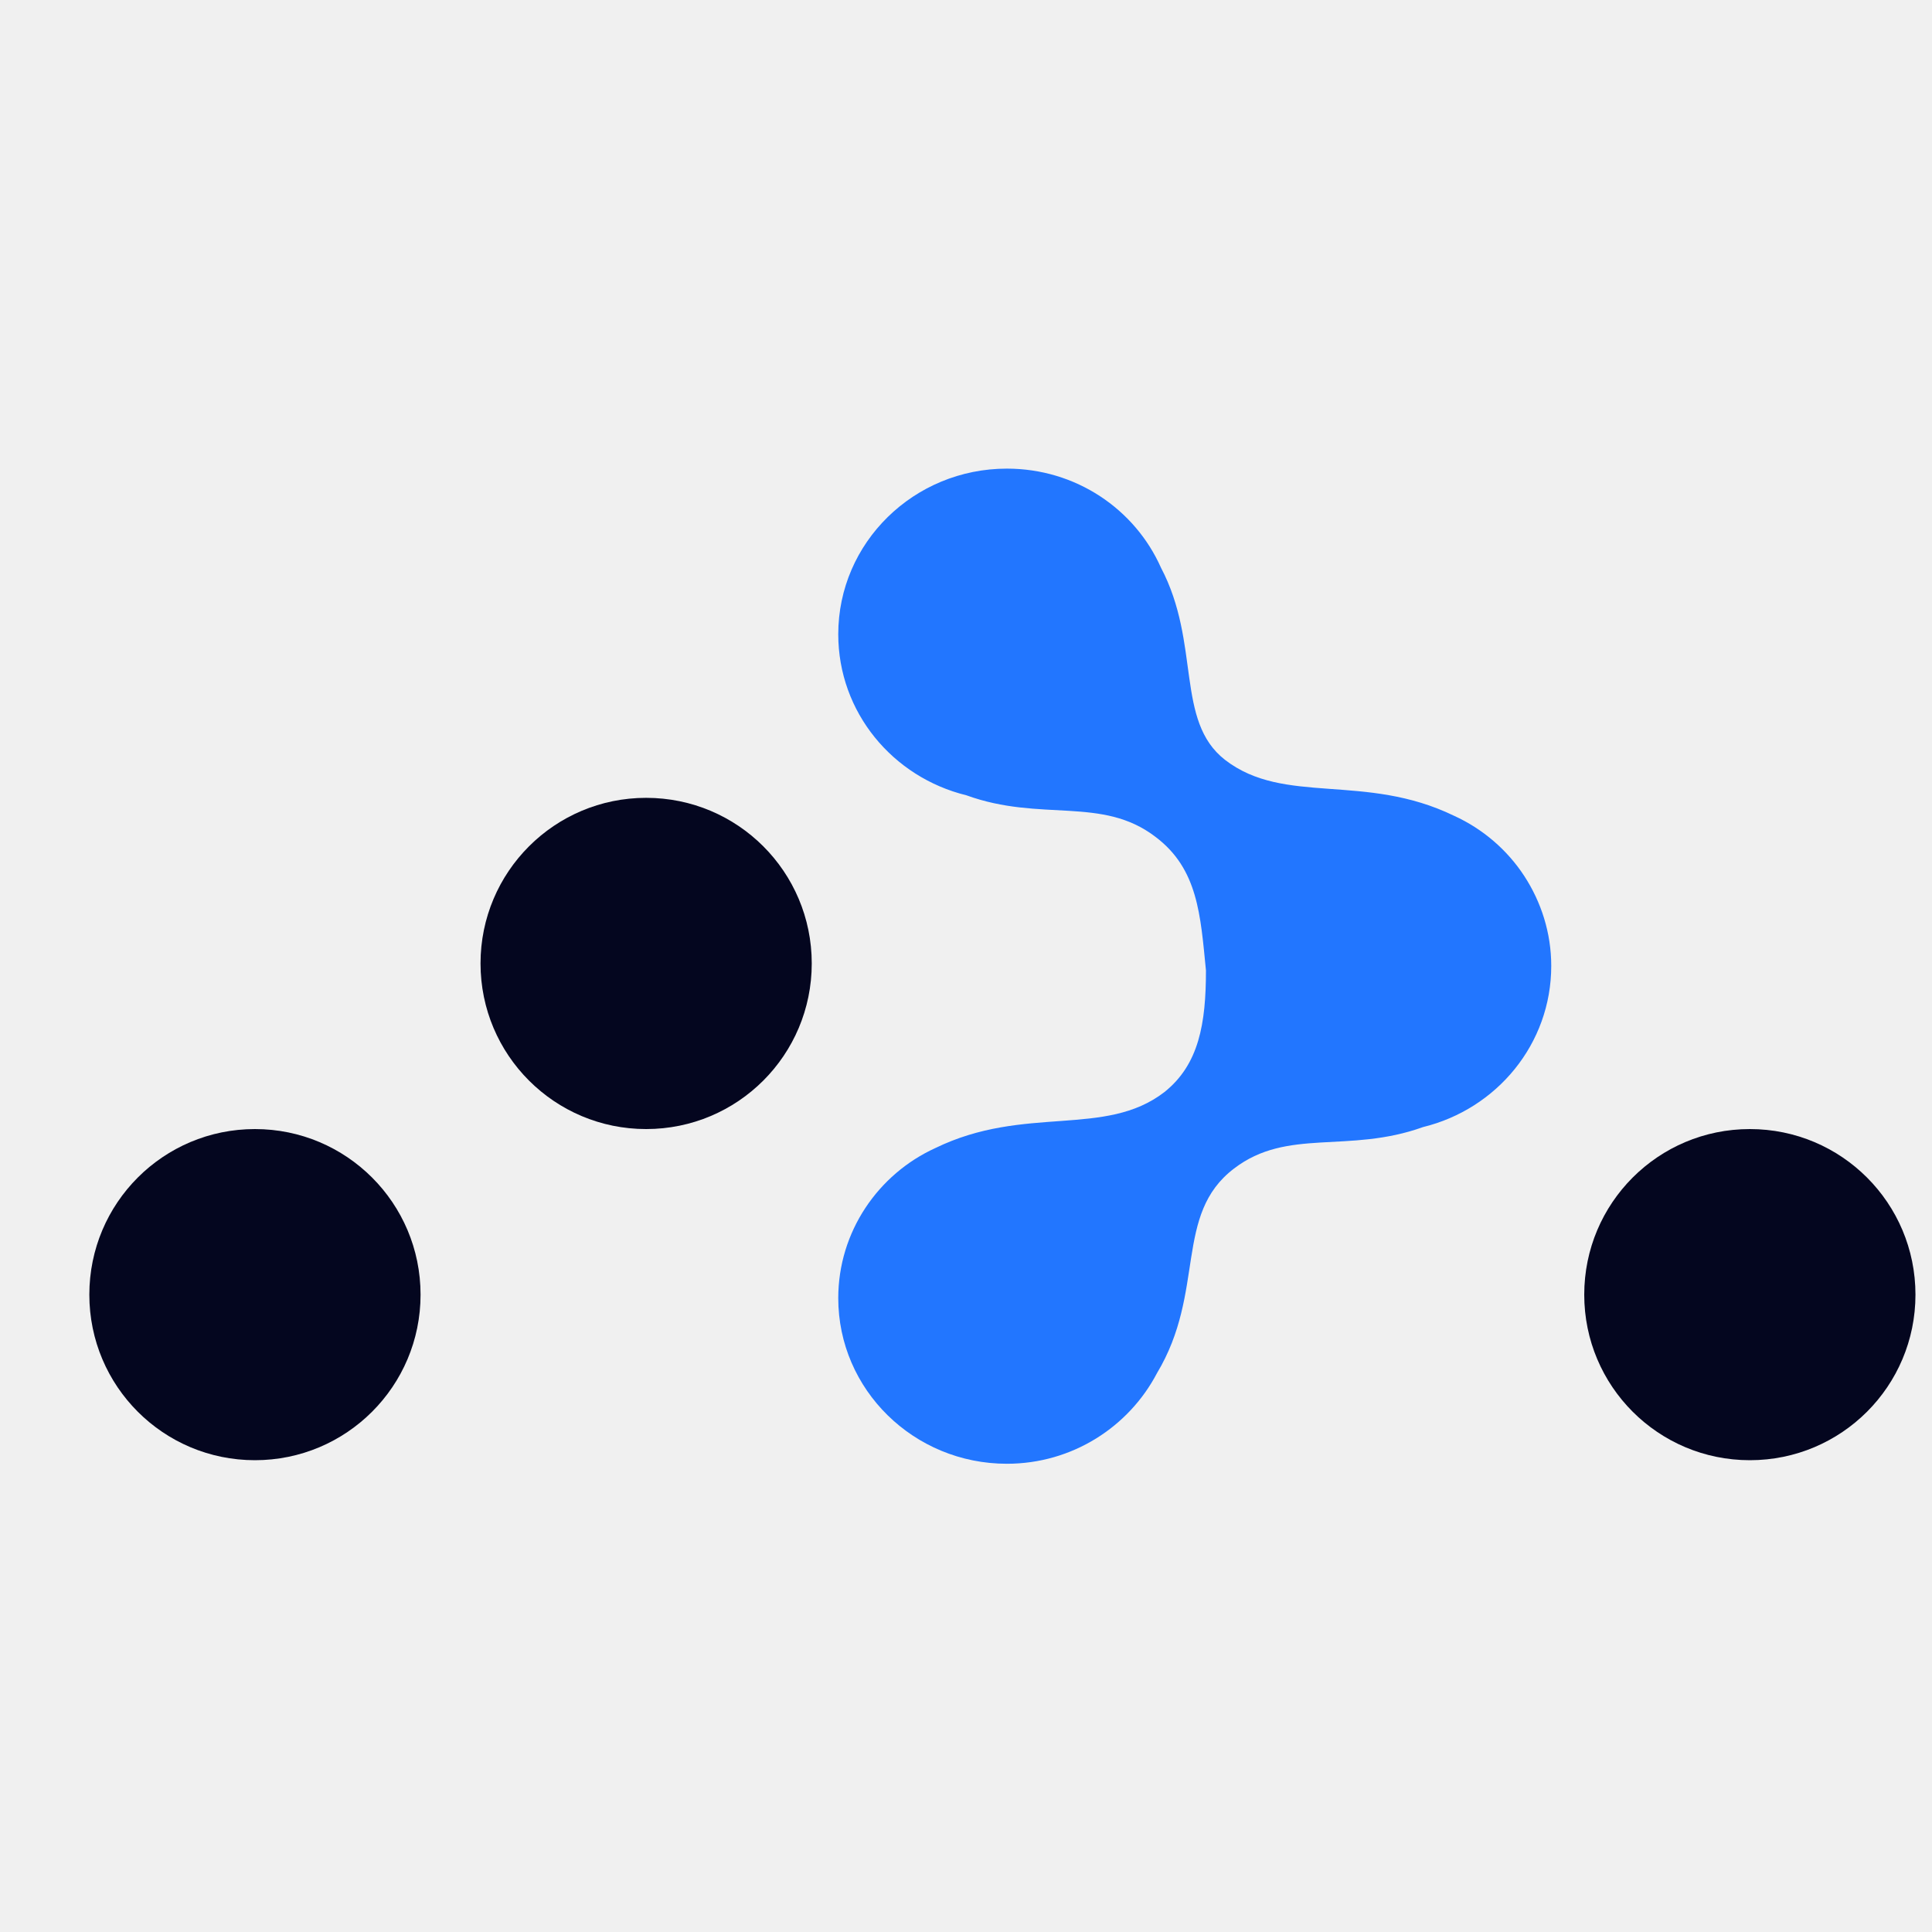
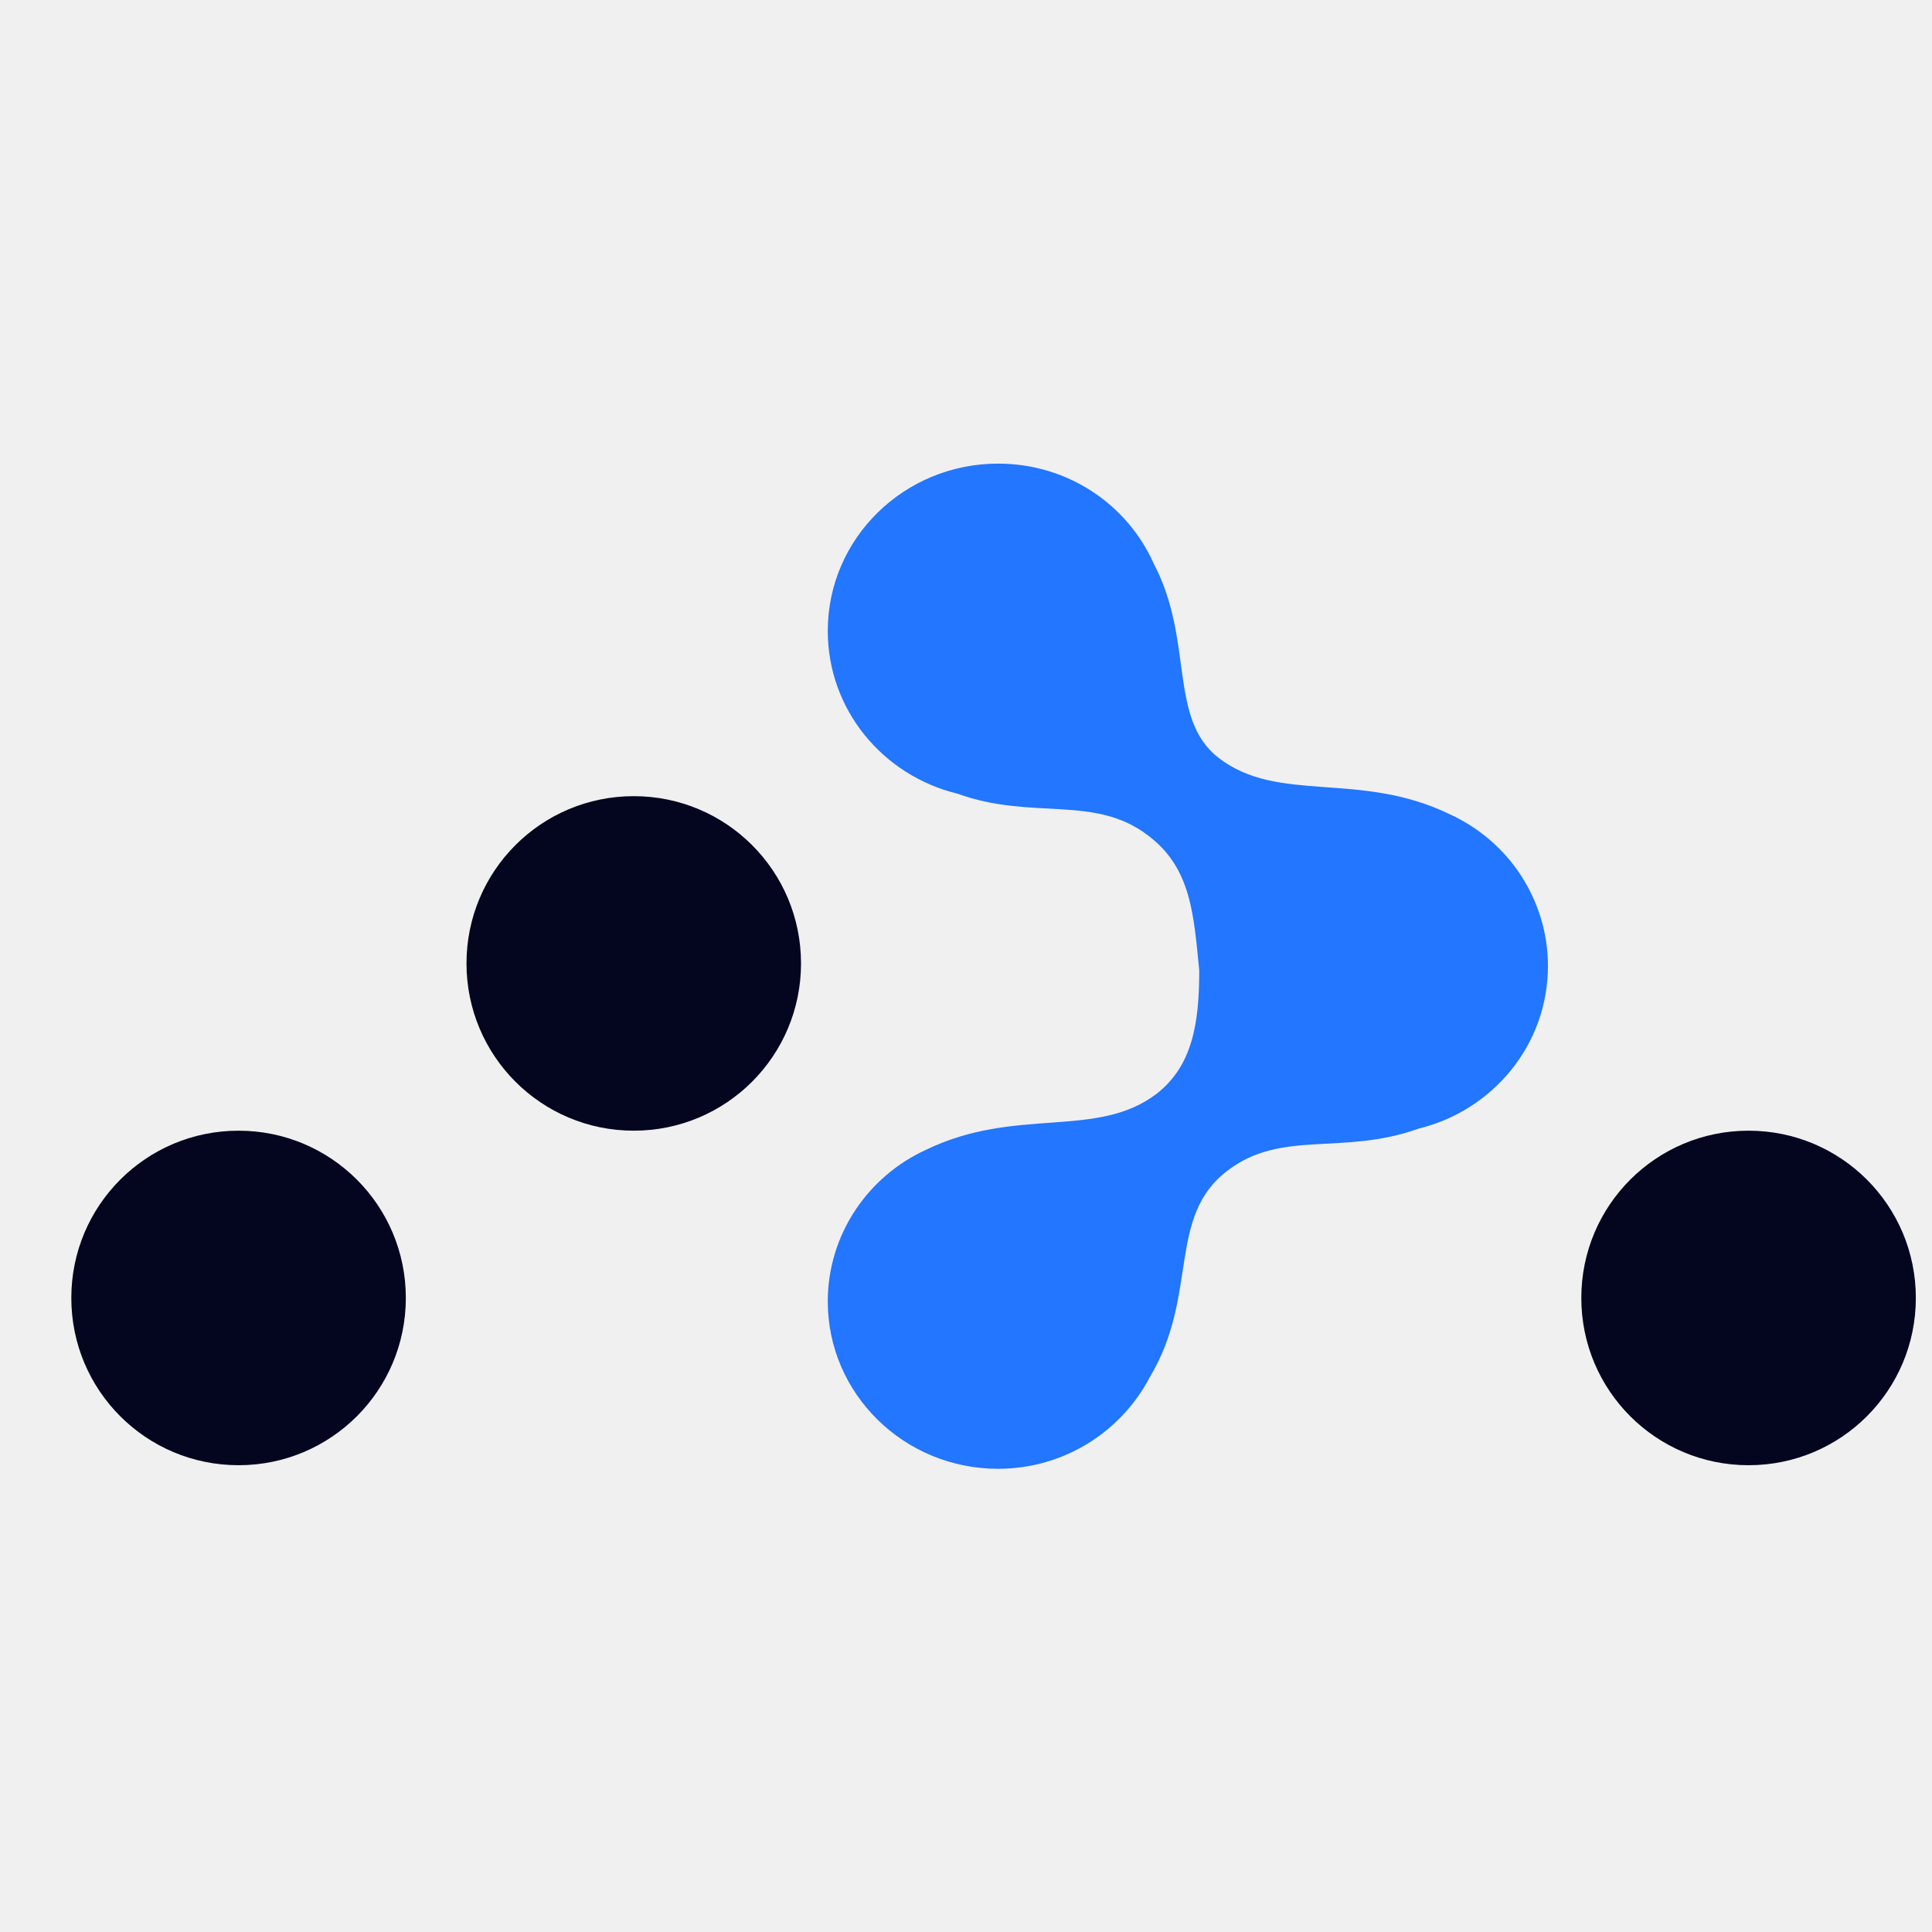
- <svg xmlns="http://www.w3.org/2000/svg" width="25" height="25" viewBox="0 0 25 25" fill="none">
+ <svg xmlns="http://www.w3.org/2000/svg" width="33" height="33" viewBox="0 0 33 33" fill="none">
  <g clip-path="url(#clip0_201_289)">
-     <path d="M8.361 14.61C9.546 14.61 10.504 13.652 10.504 12.467C10.504 11.282 9.546 10.324 8.361 10.324C7.177 10.324 6.218 11.282 6.218 12.467C6.218 13.652 7.177 14.61 8.361 14.61ZM3.299 18.895C4.483 18.895 5.442 17.937 5.442 16.753C5.442 15.568 4.483 14.61 3.299 14.61C2.114 14.61 1.156 15.568 1.156 16.753C1.156 17.937 2.114 18.895 3.299 18.895ZM22.643 18.895C23.828 18.895 24.786 17.937 24.786 16.753C24.786 15.568 23.828 14.61 22.643 14.61C21.458 14.61 20.5 15.568 20.5 16.753C20.5 17.937 21.458 18.895 22.643 18.895Z" fill="#04061F" />
-     <path d="M15.605 12.557C15.534 11.839 15.502 11.243 14.952 10.829C14.259 10.298 13.469 10.641 12.505 10.291C11.553 10.058 10.847 9.217 10.847 8.207C10.847 7.022 11.825 6.064 13.029 6.064C13.922 6.064 14.686 6.588 15.023 7.346C15.541 8.33 15.204 9.327 15.851 9.832C16.622 10.428 17.658 9.994 18.817 10.557C19.186 10.725 19.503 10.997 19.723 11.334C19.943 11.671 20.073 12.072 20.073 12.499C20.073 13.509 19.367 14.351 18.415 14.584C17.444 14.933 16.661 14.59 15.968 15.121C15.185 15.717 15.605 16.714 14.971 17.769C14.608 18.462 13.877 18.941 13.029 18.941C11.825 18.941 10.847 17.983 10.847 16.798C10.847 15.937 11.365 15.192 12.103 14.856C13.262 14.292 14.298 14.726 15.068 14.131C15.515 13.774 15.605 13.244 15.605 12.557Z" fill="#2276FF" />
+     <path d="M10.825 19.313C12.405 19.313 13.682 18.035 13.682 16.456C13.682 14.876 12.405 13.599 10.825 13.599C9.245 13.599 7.968 14.876 7.968 16.456C7.968 18.035 9.245 19.313 10.825 19.313ZM4.075 25.027C5.654 25.027 6.932 23.75 6.932 22.17C6.932 20.59 5.654 19.313 4.075 19.313C2.495 19.313 1.218 20.59 1.218 22.17C1.218 23.75 2.495 25.027 4.075 25.027ZM29.867 25.027C31.447 25.027 32.724 23.75 32.724 22.17C32.724 20.59 31.447 19.313 29.867 19.313C28.287 19.313 27.01 20.59 27.01 22.17C27.01 23.75 28.287 25.027 29.867 25.027Z" fill="#04061F" />
+     <path d="M20.484 16.577C20.389 15.618 20.346 14.824 19.612 14.272C18.688 13.564 17.635 14.021 16.349 13.555C15.08 13.245 14.139 12.123 14.139 10.776C14.139 9.196 15.443 7.919 17.048 7.919C18.24 7.919 19.258 8.618 19.707 9.628C20.398 10.94 19.949 12.269 20.812 12.943C21.839 13.737 23.22 13.158 24.765 13.909C25.257 14.134 25.68 14.496 25.974 14.945C26.267 15.394 26.44 15.929 26.44 16.499C26.44 17.846 25.499 18.968 24.23 19.278C22.935 19.744 21.891 19.287 20.967 19.995C19.923 20.789 20.484 22.118 19.638 23.525C19.155 24.449 18.179 25.088 17.048 25.088C15.443 25.088 14.139 23.81 14.139 22.23C14.139 21.082 14.83 20.09 15.814 19.641C17.359 18.89 18.74 19.468 19.767 18.674C20.363 18.199 20.484 17.492 20.484 16.577Z" fill="#2276FF" />
  </g>
  <defs>
    <clipPath id="clip0_201_289">
-       <rect width="24" height="24" fill="white" transform="translate(0.970703 0.5)" />
+       <rect width="32" height="32" fill="white" transform="translate(0.970703 0.5)" />
    </clipPath>
  </defs>
</svg>
